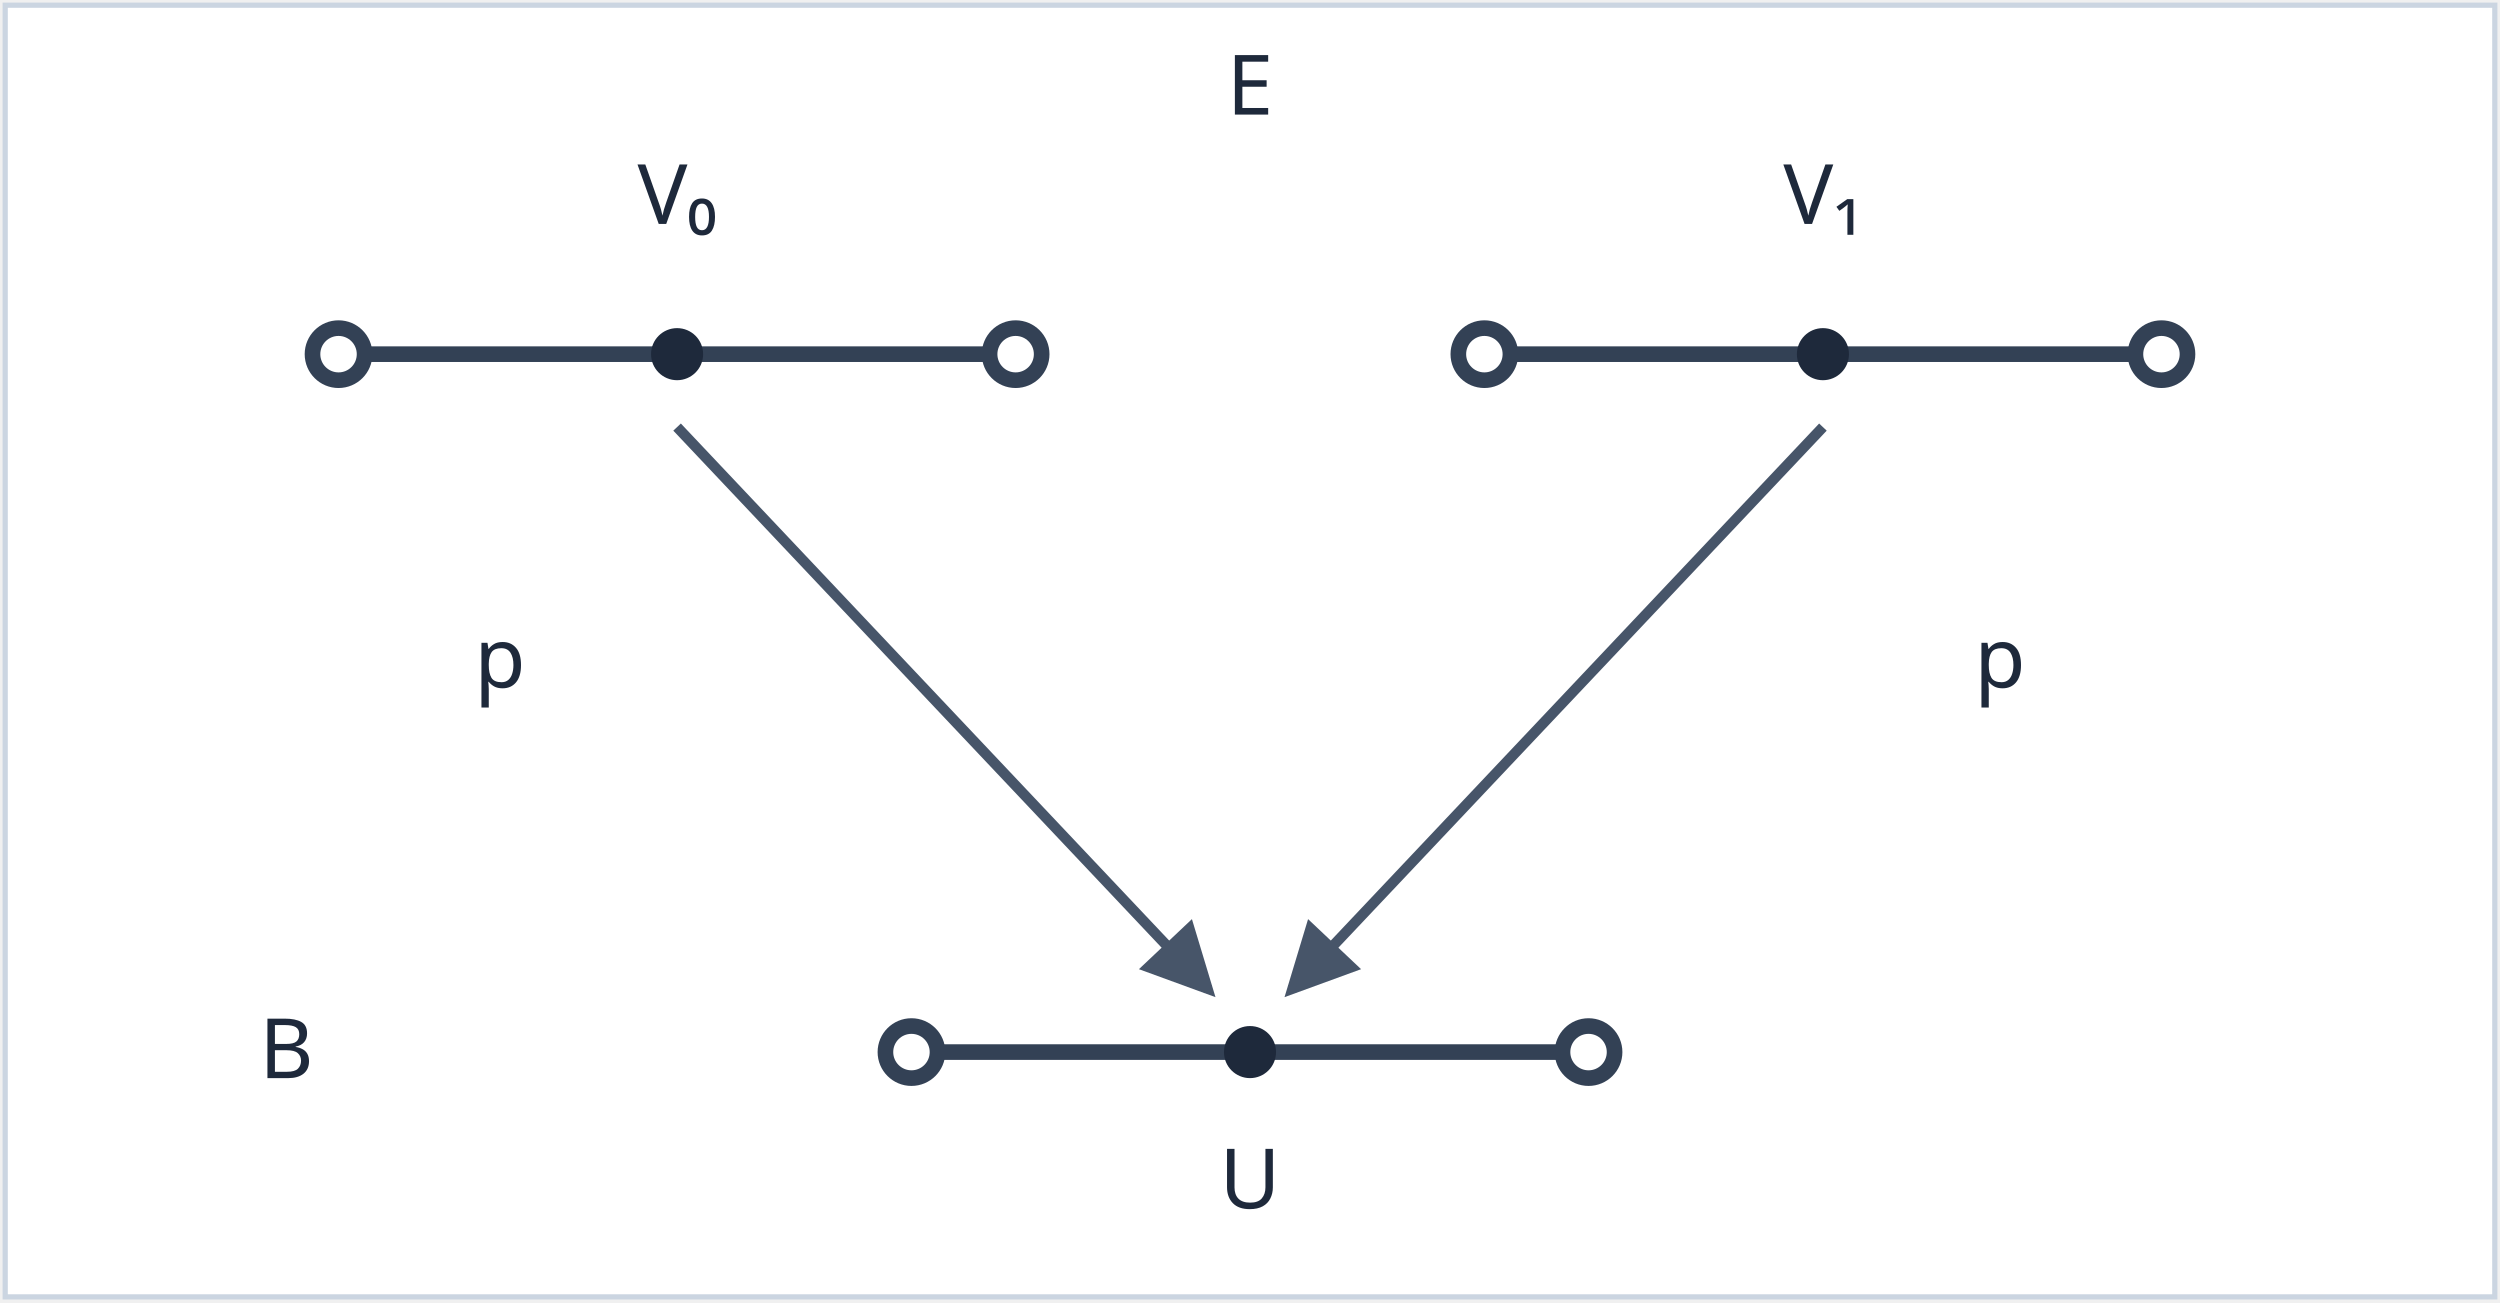
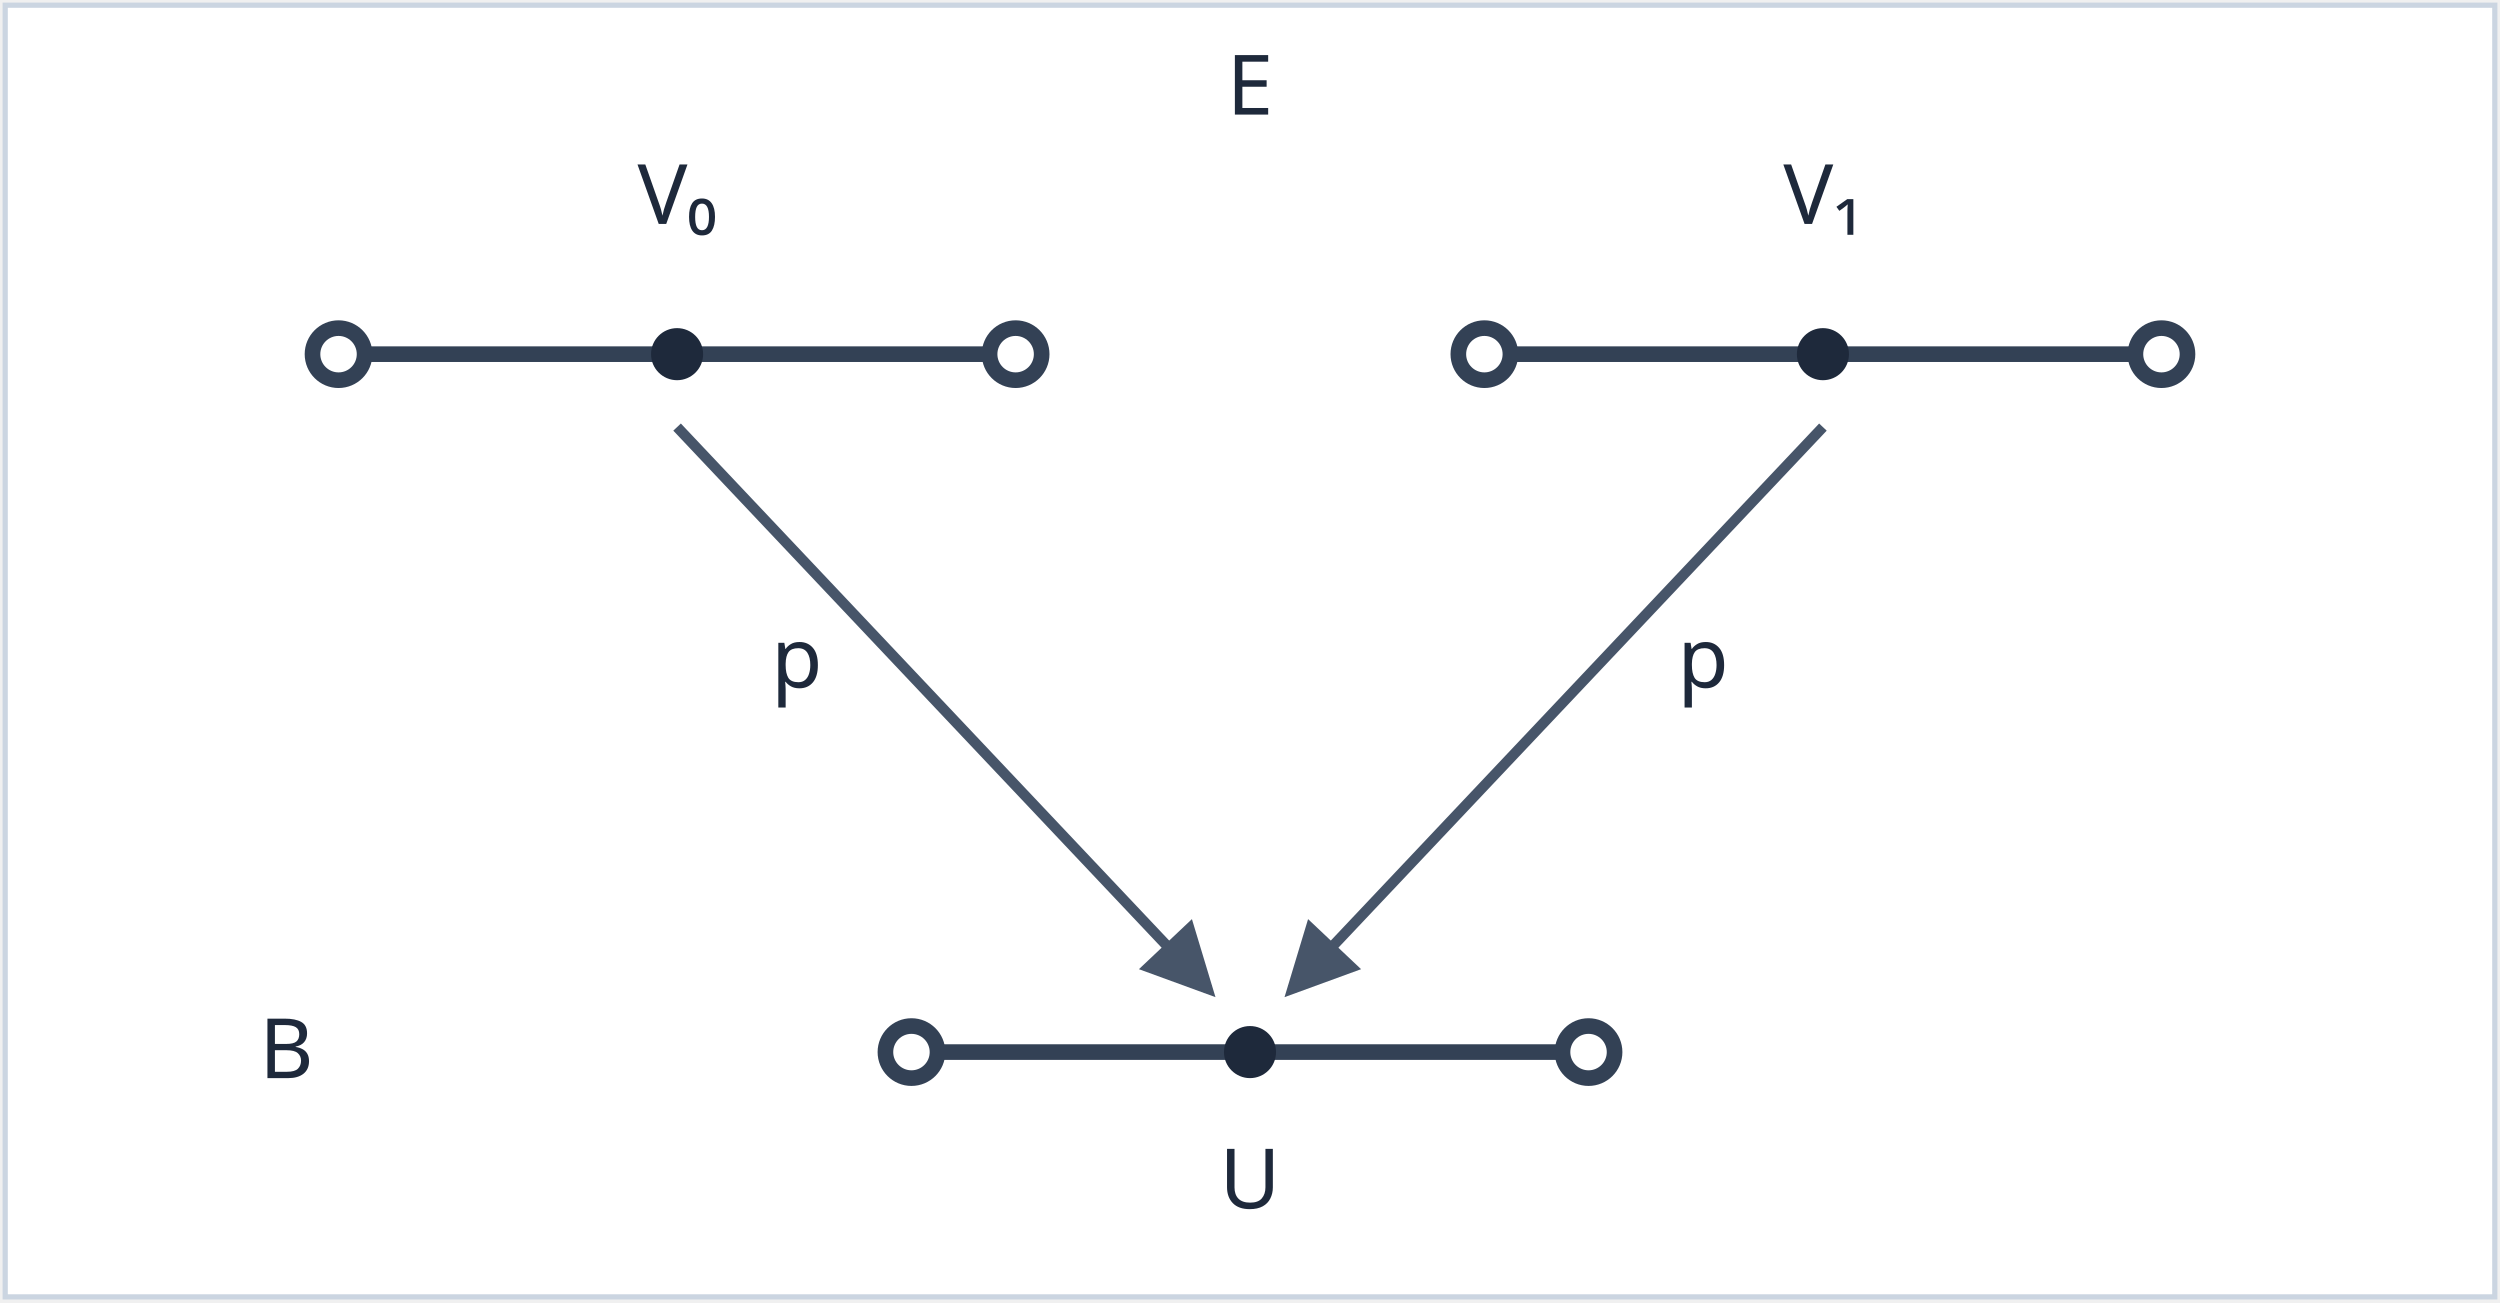
<svg xmlns="http://www.w3.org/2000/svg" viewBox="0 0 480 250" data-layout-lint="strict" role="img" aria-labelledby="title desc">
  <defs>
    <marker id="arrow" markerWidth="7" markerHeight="7" refX="6" refY="3.5" orient="auto">
      <path d="M0 0 L7 3.5 L0 7 Z" fill="#475569" />
    </marker>
  </defs>
  <rect x="1" y="1" width="478" height="248" fill="#fff" stroke="#cbd5e1" />
  <g stroke="#334155" stroke-width="3" fill="none">
    <path d="M65 68 H195 M285 68 H415 M175 202 H305" />
    <g fill="#fff">
      <circle cx="65" cy="68" r="5" />
      <circle cx="195" cy="68" r="5" />
      <circle cx="285" cy="68" r="5" />
      <circle cx="415" cy="68" r="5" />
      <circle cx="175" cy="202" r="5" />
      <circle cx="305" cy="202" r="5" />
    </g>
  </g>
  <g fill="#1e293b">
    <circle cx="130" cy="68" r="5" />
    <circle cx="350" cy="68" r="5" />
    <circle cx="240" cy="202" r="5" />
  </g>
  <g stroke="#475569" stroke-width="2" fill="none" marker-end="url(#arrow)">
    <path d="M130 82 L232 190" />
    <path d="M350 82 L248 190" />
  </g>
  <g font-family="sans-serif" font-size="16" fill="#1e293b" text-anchor="middle">
    <text x="130" y="43" text-anchor="middle">V₀</text>
    <text x="350" y="43" text-anchor="middle">V₁</text>
-     <text x="96" y="132" text-anchor="middle">p</text>
-     <text x="384" y="132" text-anchor="middle">p</text>
+     <text x="153" y="132" text-anchor="middle">p</text>
+     <text x="327" y="132" text-anchor="middle">p</text>
    <text x="240" y="232" text-anchor="middle">U</text>
    <text x="240" y="22" text-anchor="middle">E</text>
    <text x="55" y="207" text-anchor="middle">B</text>
  </g>
</svg>
